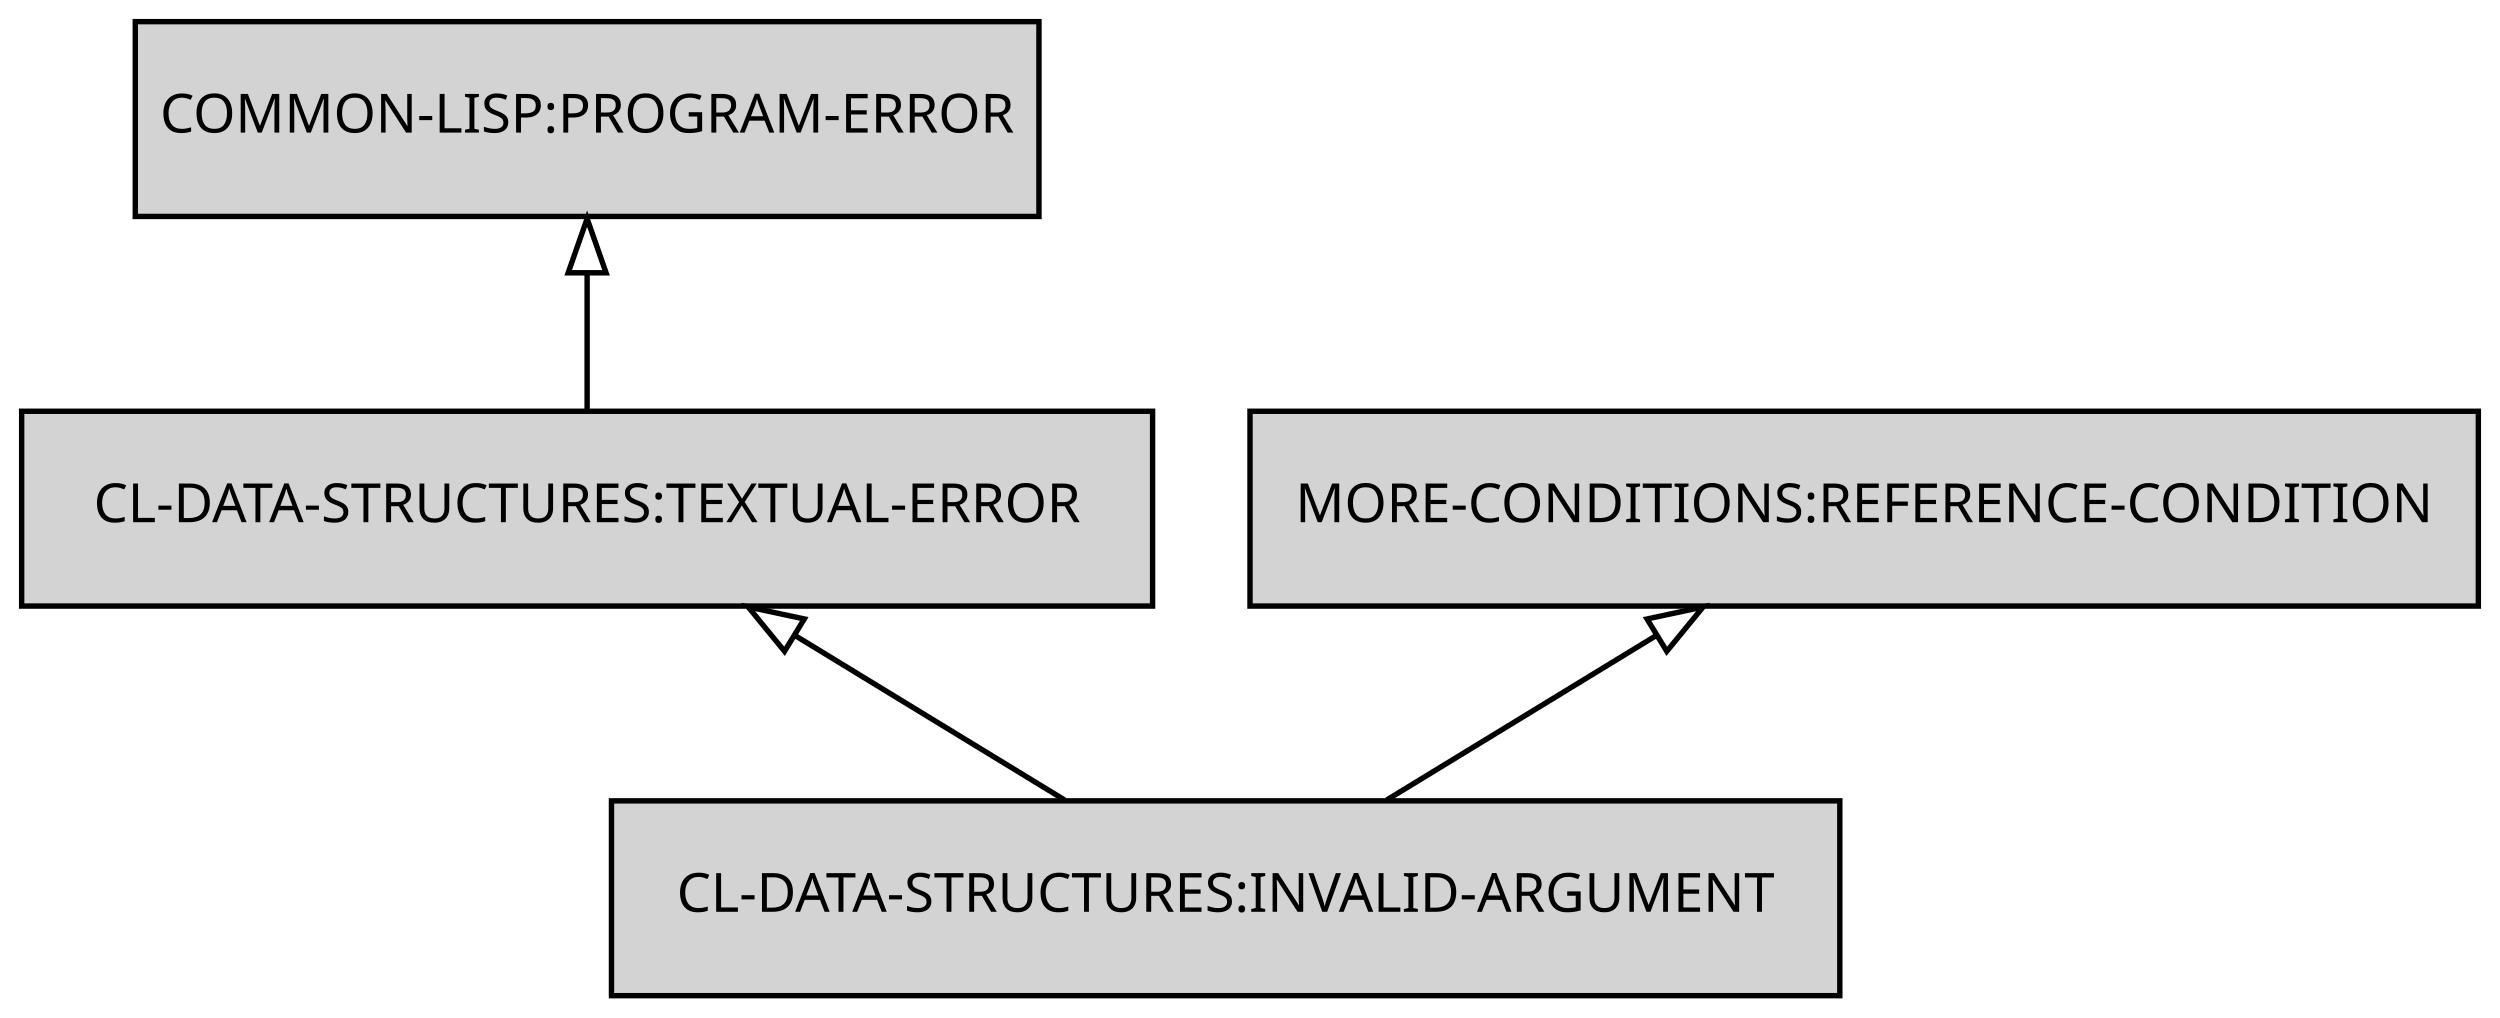
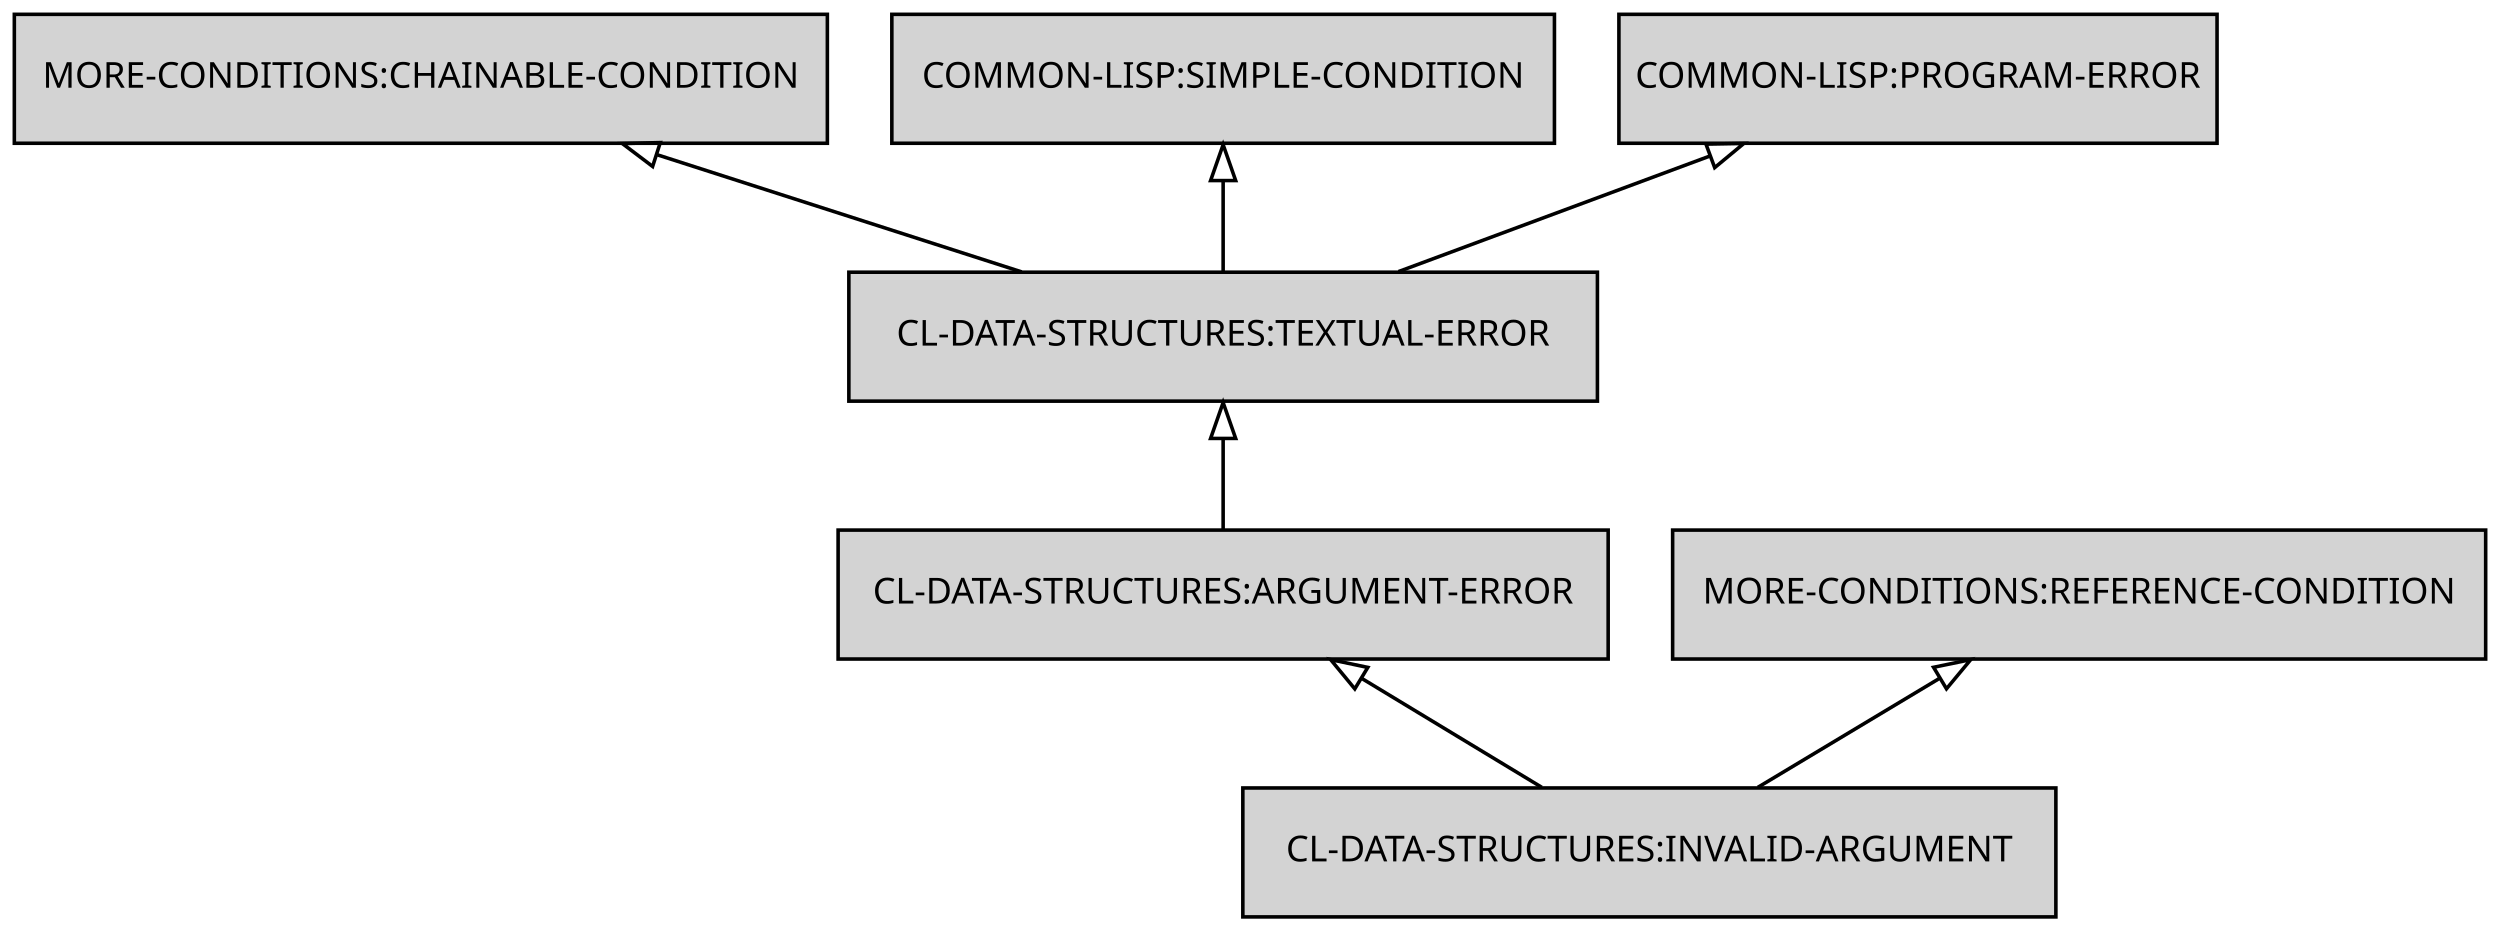
- <svg xmlns="http://www.w3.org/2000/svg" width="462pt" height="188pt" viewBox="0.00 0.00 462.00 188.00">
-   <g id="graph0" class="graph" transform="scale(1 1) rotate(0) translate(4 184)">
-     <polygon fill="transparent" stroke="transparent" points="-4,4 -4,-184 458,-184 458,4 -4,4" />
+ <svg xmlns="http://www.w3.org/2000/svg" width="698pt" height="260pt" viewBox="0.00 0.00 698.00 260.00">
+   <g id="graph0" class="graph" transform="scale(1 1) rotate(0) translate(4 256)">
+     <polygon fill="transparent" stroke="transparent" points="-4,4 -4,-256 694,-256 694,4 -4,4" />
    <g id="node1" class="node">
-       <polygon fill="#d3d3d3" stroke="#000000" points="336,-36 109,-36 109,0 336,0 336,-36" />
-       <text text-anchor="middle" x="222.5" y="-15.5" font-family="Fira Mono" font-size="10.00" fill="#000000">CL-DATA-STRUCTURES:INVALID-ARGUMENT</text>
+       <polygon fill="#d3d3d3" stroke="#000000" points="570,-36 343,-36 343,0 570,0 570,-36" />
+       <text text-anchor="middle" x="456.5" y="-15.5" font-family="Fira Mono" font-size="10.00" fill="#000000">CL-DATA-STRUCTURES:INVALID-ARGUMENT</text>
    </g>
    <g id="node2" class="node">
-       <polygon fill="#d3d3d3" stroke="#000000" points="209,-108 0,-108 0,-72 209,-72 209,-108" />
-       <text text-anchor="middle" x="104.5" y="-87.5" font-family="Fira Mono" font-size="10.00" fill="#000000">CL-DATA-STRUCTURES:TEXTUAL-ERROR</text>
+       <polygon fill="#d3d3d3" stroke="#000000" points="445,-108 230,-108 230,-72 445,-72 445,-108" />
+       <text text-anchor="middle" x="337.5" y="-87.5" font-family="Fira Mono" font-size="10.00" fill="#000000">CL-DATA-STRUCTURES:ARGUMENT-ERROR</text>
    </g>
    <g id="edge1" class="edge">
-       <path fill="none" stroke="#000000" d="M192.724,-36.169C177.631,-45.378 159.124,-56.67 142.966,-66.529" />
-       <polygon fill="none" stroke="#000000" points="140.98,-63.641 134.267,-71.837 144.626,-69.616 140.98,-63.641" />
+       <path fill="none" stroke="#000000" d="M426.471,-36.169C411.25,-45.378 392.587,-56.67 376.292,-66.529" />
+       <polygon fill="none" stroke="#000000" points="374.263,-63.666 367.519,-71.837 377.887,-69.655 374.263,-63.666" />
+     </g>
+     <g id="node7" class="node">
+       <polygon fill="#d3d3d3" stroke="#000000" points="690,-108 463,-108 463,-72 690,-72 690,-108" />
+       <text text-anchor="middle" x="576.5" y="-87.5" font-family="Fira Mono" font-size="10.00" fill="#000000">MORE-CONDITIONS:REFERENCE-CONDITION</text>
+     </g>
+     <g id="edge2" class="edge">
+       <path fill="none" stroke="#000000" d="M486.781,-36.169C502.13,-45.378 520.95,-56.67 537.382,-66.529" />
+       <polygon fill="none" stroke="#000000" points="535.853,-69.693 546.229,-71.837 539.454,-63.691 535.853,-69.693" />
+     </g>
+     <g id="node3" class="node">
+       <polygon fill="#d3d3d3" stroke="#000000" points="442,-180 233,-180 233,-144 442,-144 442,-180" />
+       <text text-anchor="middle" x="337.5" y="-159.5" font-family="Fira Mono" font-size="10.00" fill="#000000">CL-DATA-STRUCTURES:TEXTUAL-ERROR</text>
+     </g>
+     <g id="edge3" class="edge">
+       <path fill="none" stroke="#000000" d="M337.5,-108.169C337.5,-115.869 337.5,-125.026 337.5,-133.583" />
+       <polygon fill="none" stroke="#000000" points="334,-133.587 337.5,-143.587 341,-133.587 334,-133.587" />
    </g>
    <g id="node4" class="node">
-       <polygon fill="#d3d3d3" stroke="#000000" points="454,-108 227,-108 227,-72 454,-72 454,-108" />
-       <text text-anchor="middle" x="340.5" y="-87.5" font-family="Fira Mono" font-size="10.00" fill="#000000">MORE-CONDITIONS:REFERENCE-CONDITION</text>
+       <polygon fill="#d3d3d3" stroke="#000000" points="227,-252 0,-252 0,-216 227,-216 227,-252" />
+       <text text-anchor="middle" x="113.5" y="-231.5" font-family="Fira Mono" font-size="10.00" fill="#000000">MORE-CONDITIONS:CHAINABLE-CONDITION</text>
    </g>
-     <g id="edge2" class="edge">
-       <path fill="none" stroke="#000000" d="M252.276,-36.169C267.369,-45.378 285.876,-56.67 302.034,-66.529" />
-       <polygon fill="none" stroke="#000000" points="300.374,-69.616 310.733,-71.837 304.02,-63.641 300.374,-69.616" />
+     <g id="edge4" class="edge">
+       <path fill="none" stroke="#000000" d="M281.264,-180.076C250.376,-190.004 211.89,-202.375 179.574,-212.762" />
+       <polygon fill="none" stroke="#000000" points="178.208,-209.525 169.759,-215.917 180.35,-216.189 178.208,-209.525" />
    </g>
-     <g id="node3" class="node">
-       <polygon fill="#d3d3d3" stroke="#000000" points="188,-180 21,-180 21,-144 188,-144 188,-180" />
-       <text text-anchor="middle" x="104.5" y="-159.5" font-family="Fira Mono" font-size="10.00" fill="#000000">COMMON-LISP:PROGRAM-ERROR</text>
+     <g id="node5" class="node">
+       <polygon fill="#d3d3d3" stroke="#000000" points="430,-252 245,-252 245,-216 430,-216 430,-252" />
+       <text text-anchor="middle" x="337.5" y="-231.5" font-family="Fira Mono" font-size="10.00" fill="#000000">COMMON-LISP:SIMPLE-CONDITION</text>
    </g>
-     <g id="edge3" class="edge">
-       <path fill="none" stroke="#000000" d="M104.5,-108.169C104.5,-115.869 104.5,-125.026 104.5,-133.583" />
-       <polygon fill="none" stroke="#000000" points="101,-133.587 104.5,-143.587 108,-133.587 101,-133.587" />
+     <g id="edge5" class="edge">
+       <path fill="none" stroke="#000000" d="M337.5,-180.169C337.5,-187.869 337.5,-197.026 337.5,-205.583" />
+       <polygon fill="none" stroke="#000000" points="334,-205.587 337.5,-215.587 341,-205.587 334,-205.587" />
+     </g>
+     <g id="node6" class="node">
+       <polygon fill="#d3d3d3" stroke="#000000" points="615,-252 448,-252 448,-216 615,-216 615,-252" />
+       <text text-anchor="middle" x="531.5" y="-231.5" font-family="Fira Mono" font-size="10.00" fill="#000000">COMMON-LISP:PROGRAM-ERROR</text>
+     </g>
+     <g id="edge6" class="edge">
+       <path fill="none" stroke="#000000" d="M386.454,-180.169C412.862,-189.969 445.626,-202.129 473.329,-212.411" />
+       <polygon fill="none" stroke="#000000" points="472.305,-215.764 482.898,-215.962 474.74,-209.201 472.305,-215.764" />
    </g>
  </g>
</svg>
